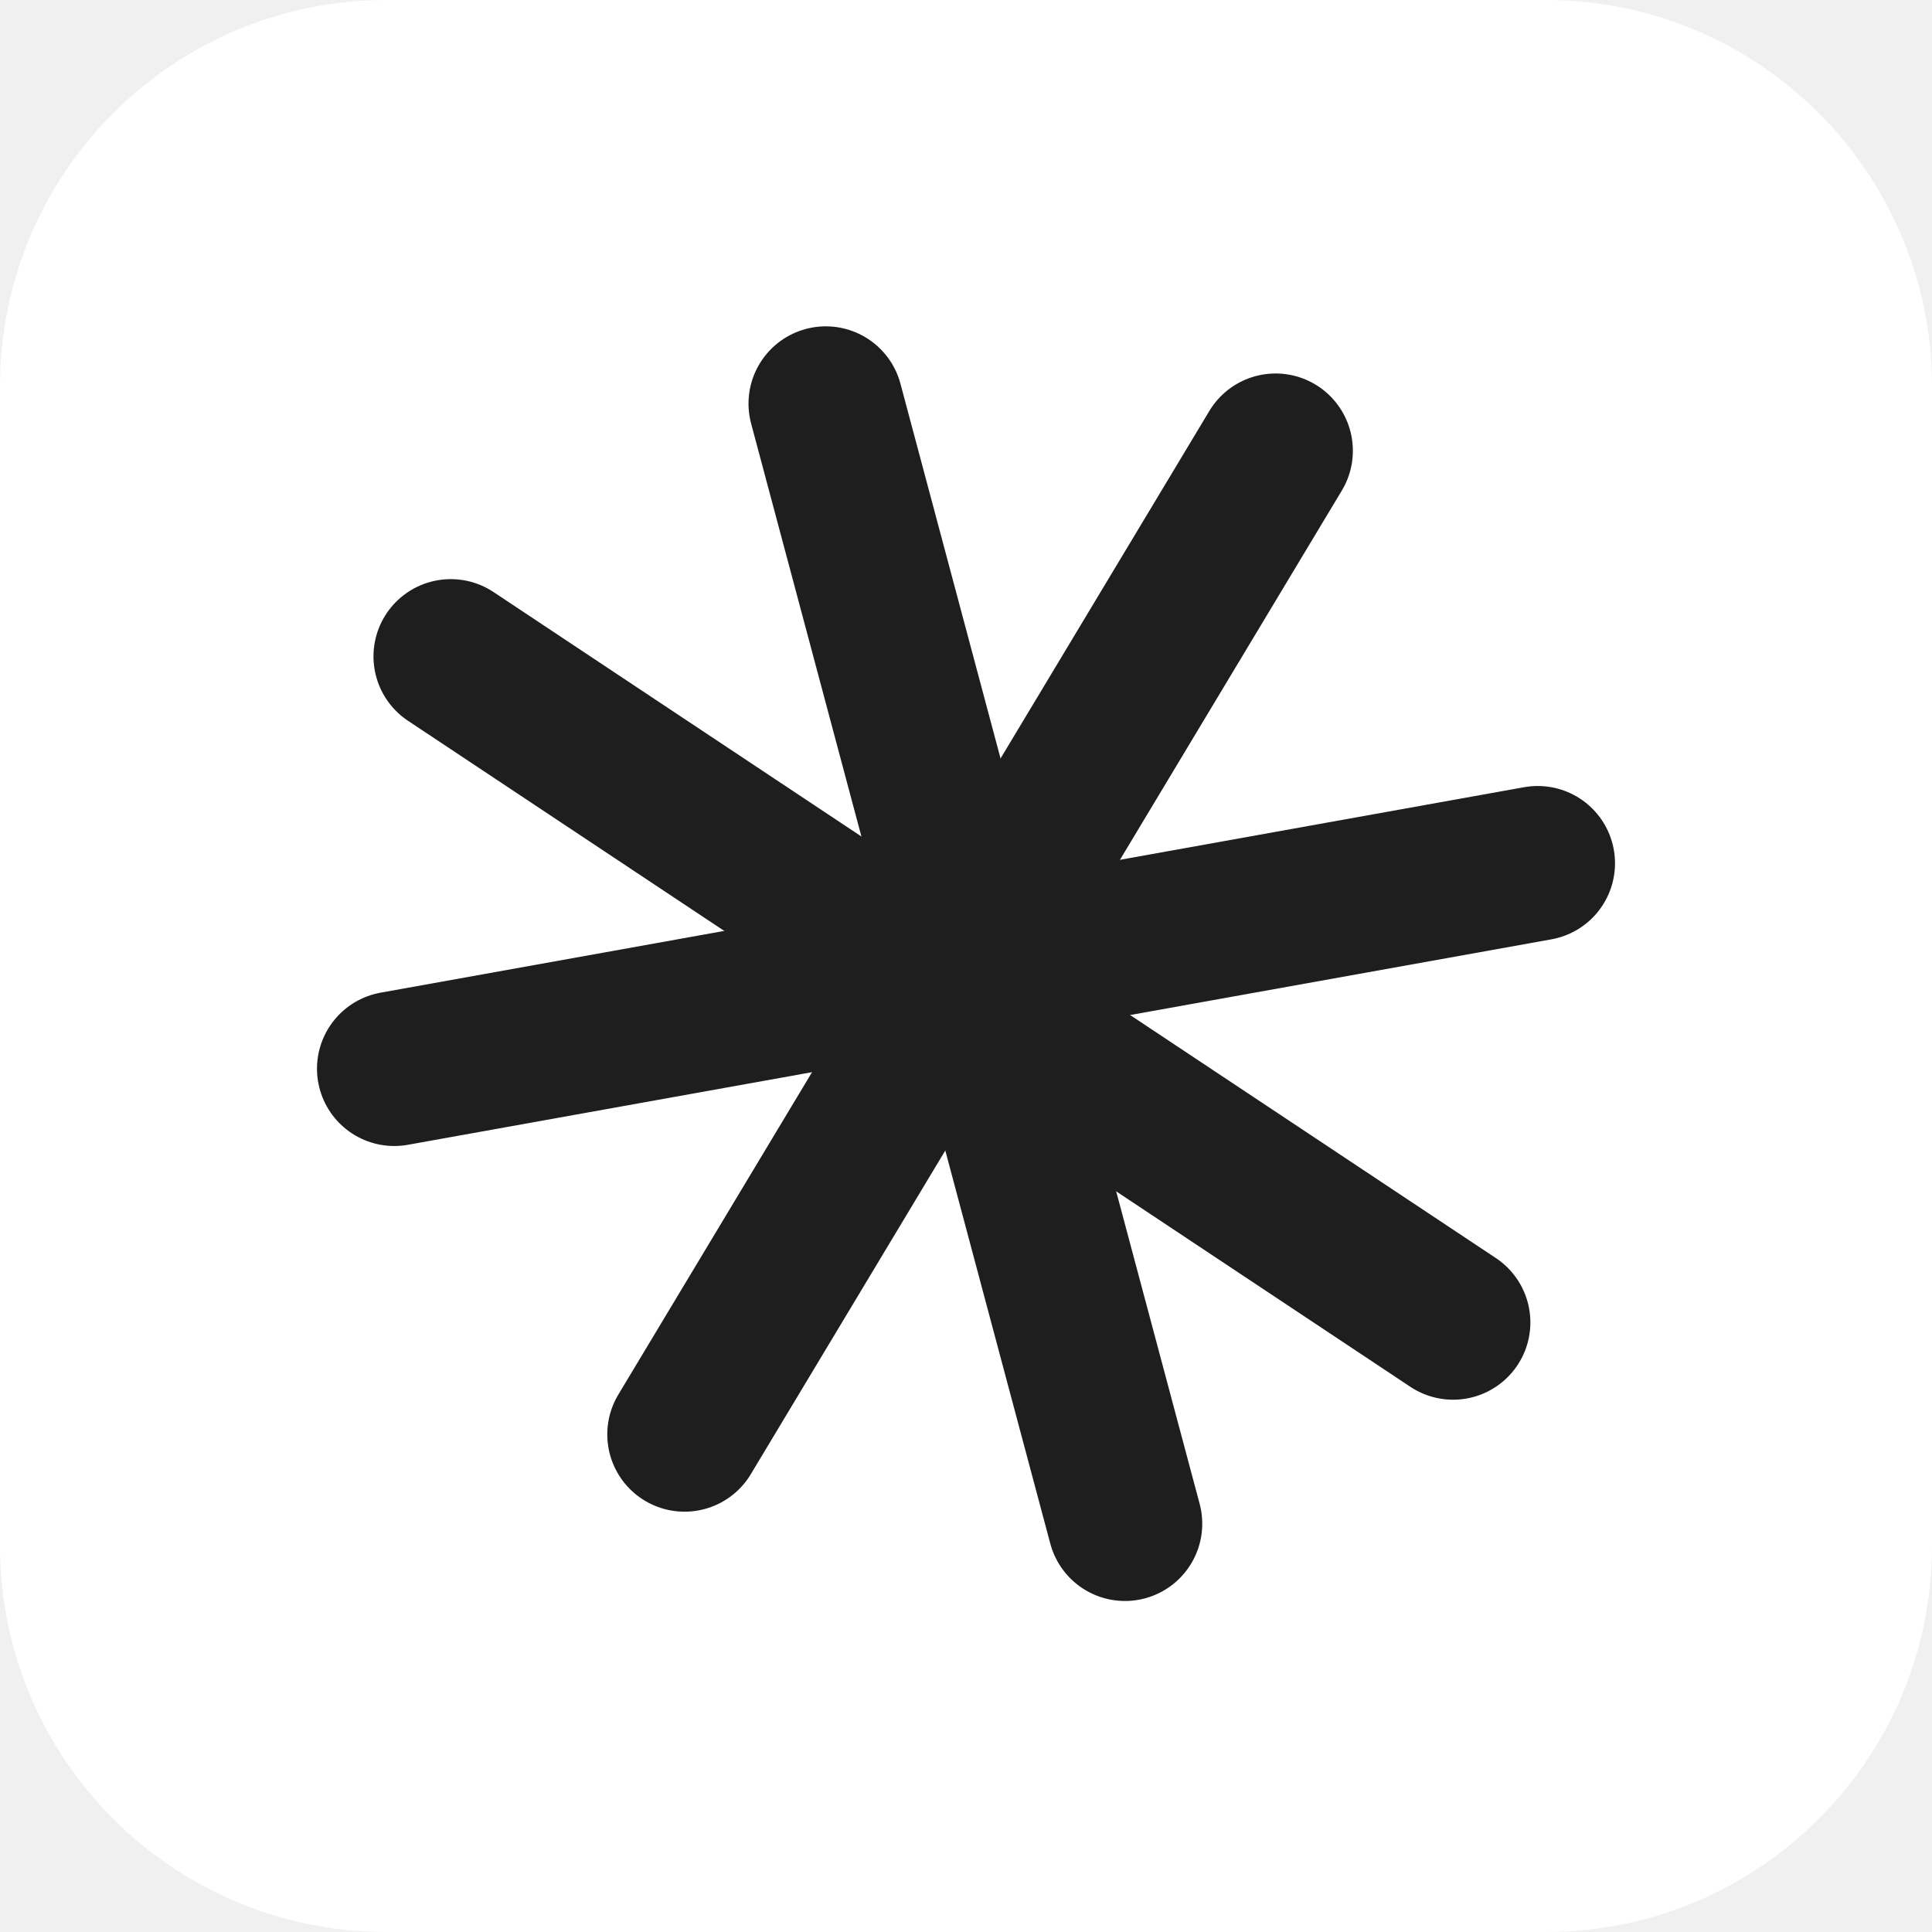
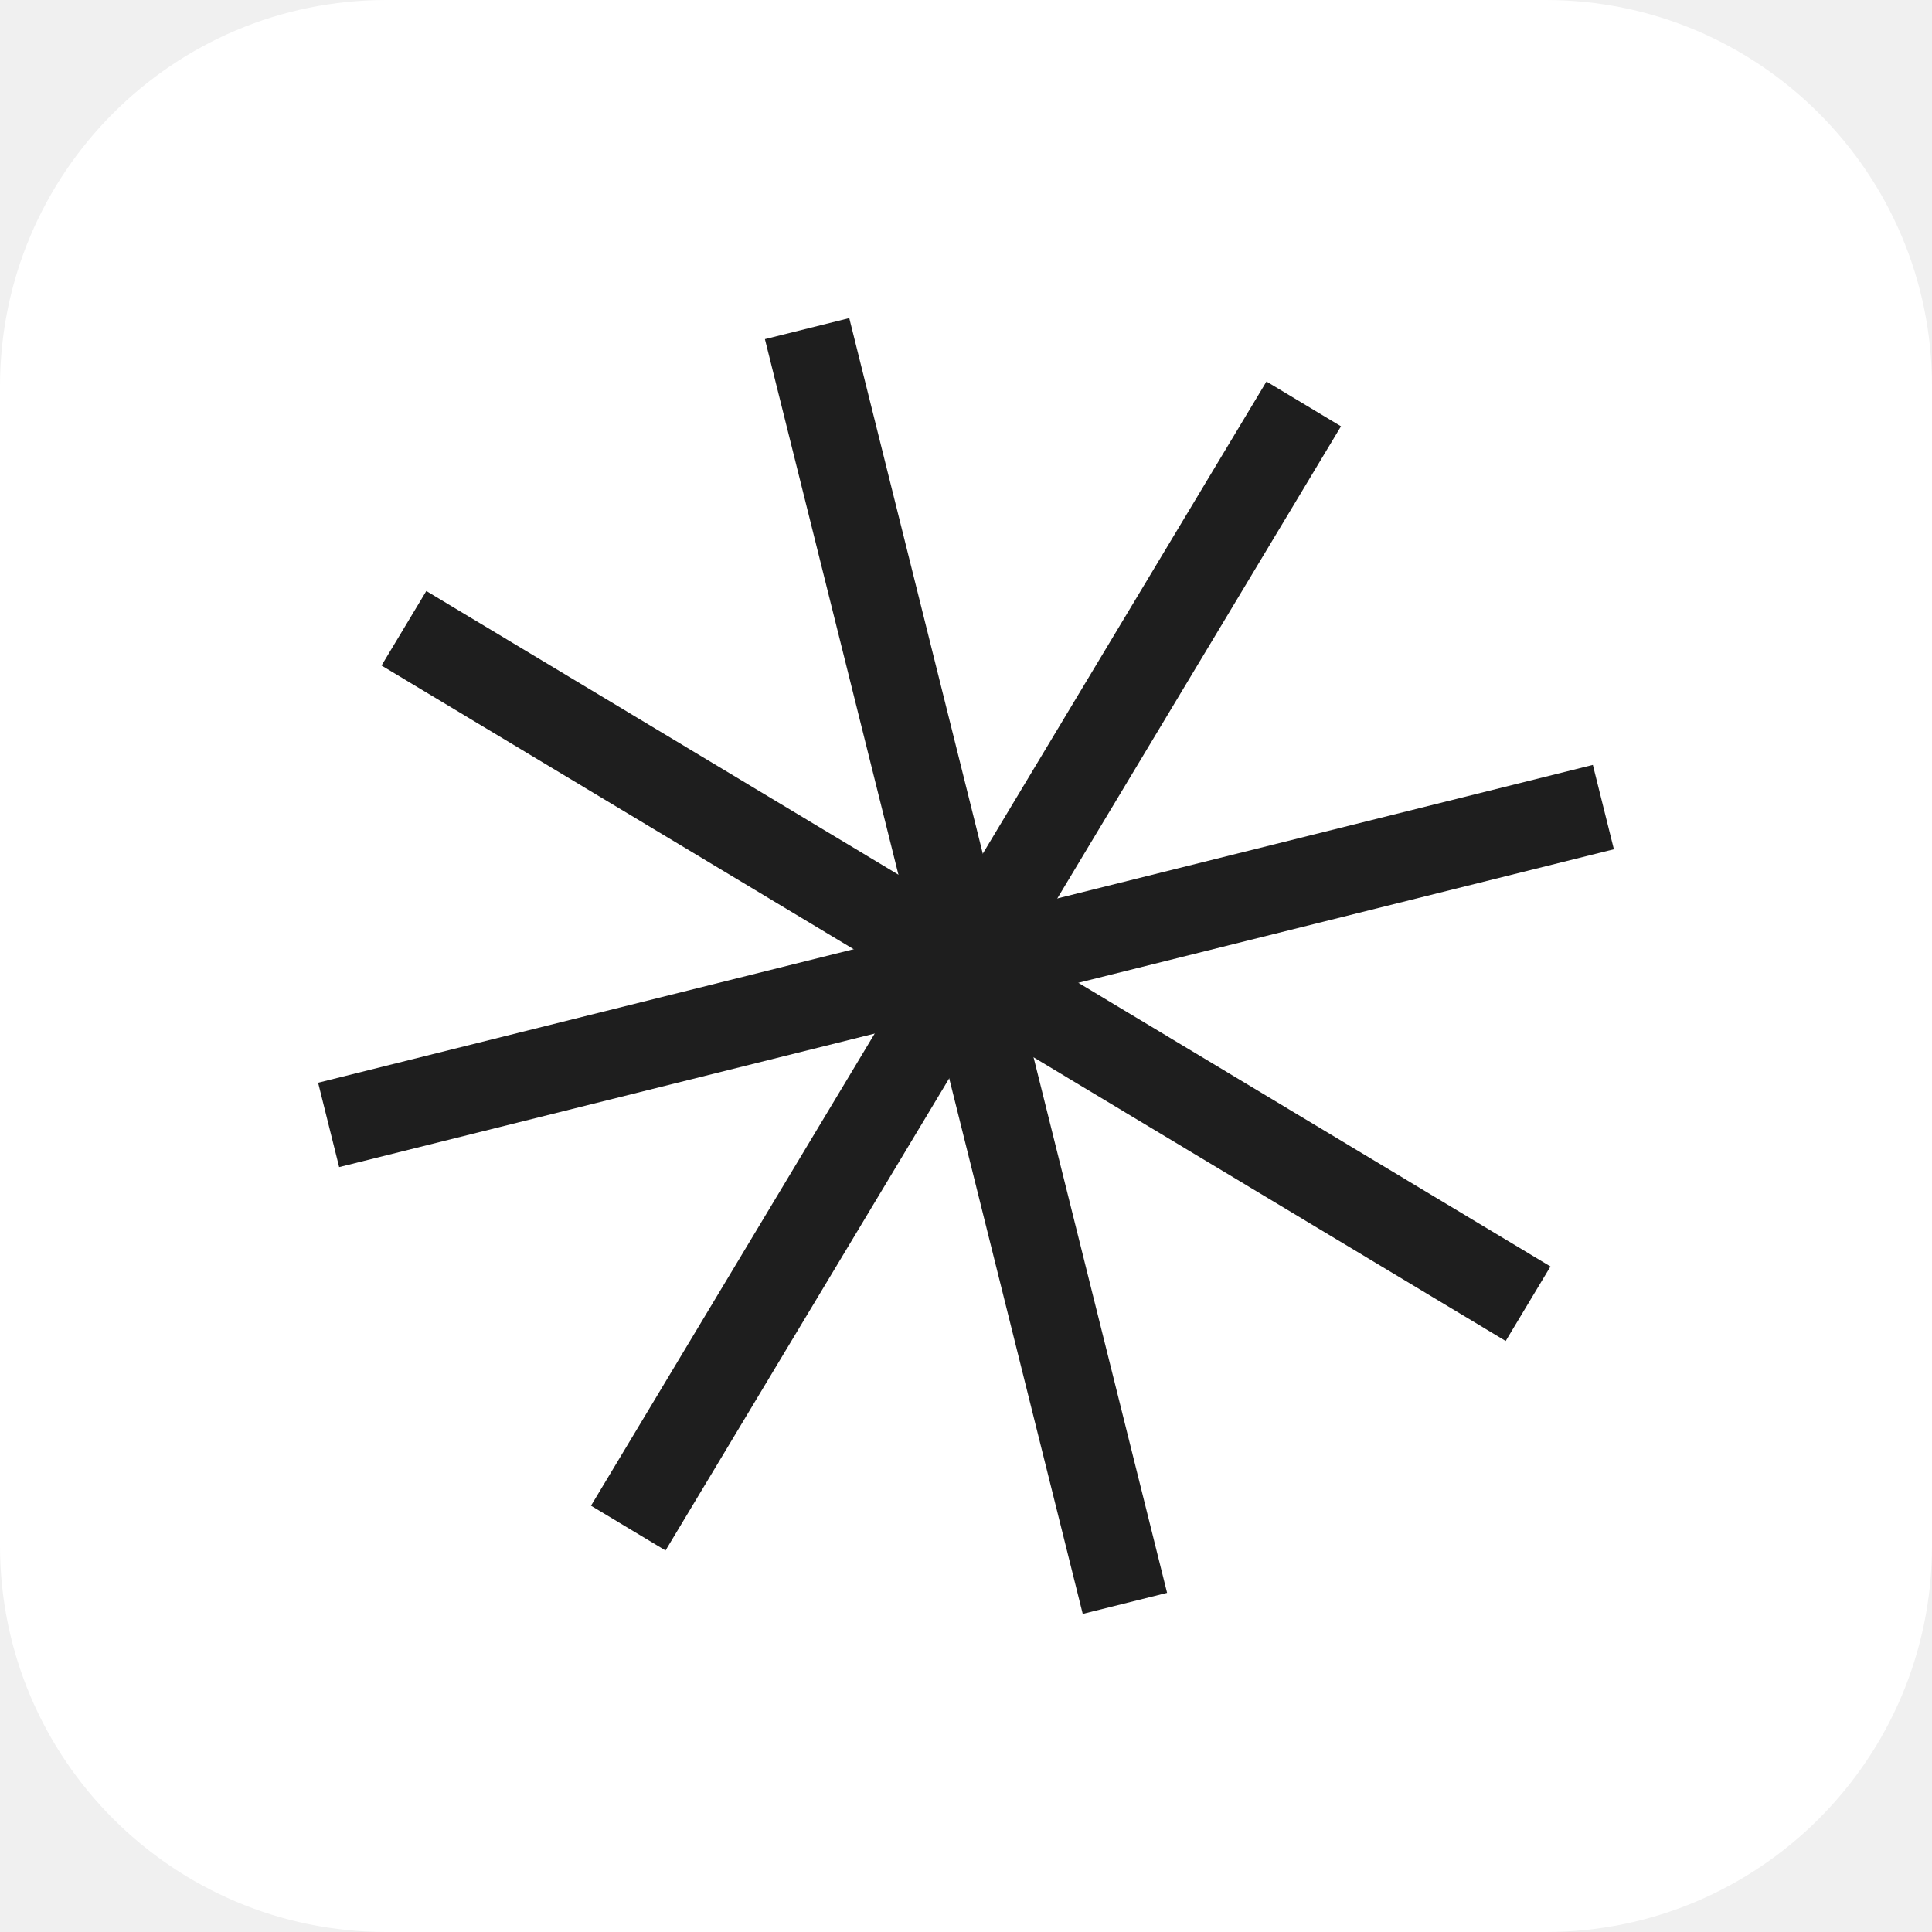
<svg xmlns="http://www.w3.org/2000/svg" viewBox="0 0 100 100">
  <rect width="100" height="100" fill="#ffffff" rx="20" />
-   <g stroke="#1e1e1e" stroke-width="8" stroke-linecap="round" stroke-linejoin="round" transform="translate(50, 50) rotate(-14)">
-     <path d="M 0,-30 L 1,30" />
-     <path d="M -30,-2 L 30,2" />
-     <path d="M -22,-22 L 20,24" />
-     <path d="M -20,20 L 22,-22" />
+   <g stroke="#1e1e1e" stroke-width="4.5" transform="translate(50, 50) rotate(-14)">
+     <path d="M 0,-34 L 0,34" />
+     <path d="M -34,0 L 34,0" />
+     <path d="M -24,-24 L 24,24" />
+     <path d="M -24,24 L 24,-24" />
  </g>
</svg>
